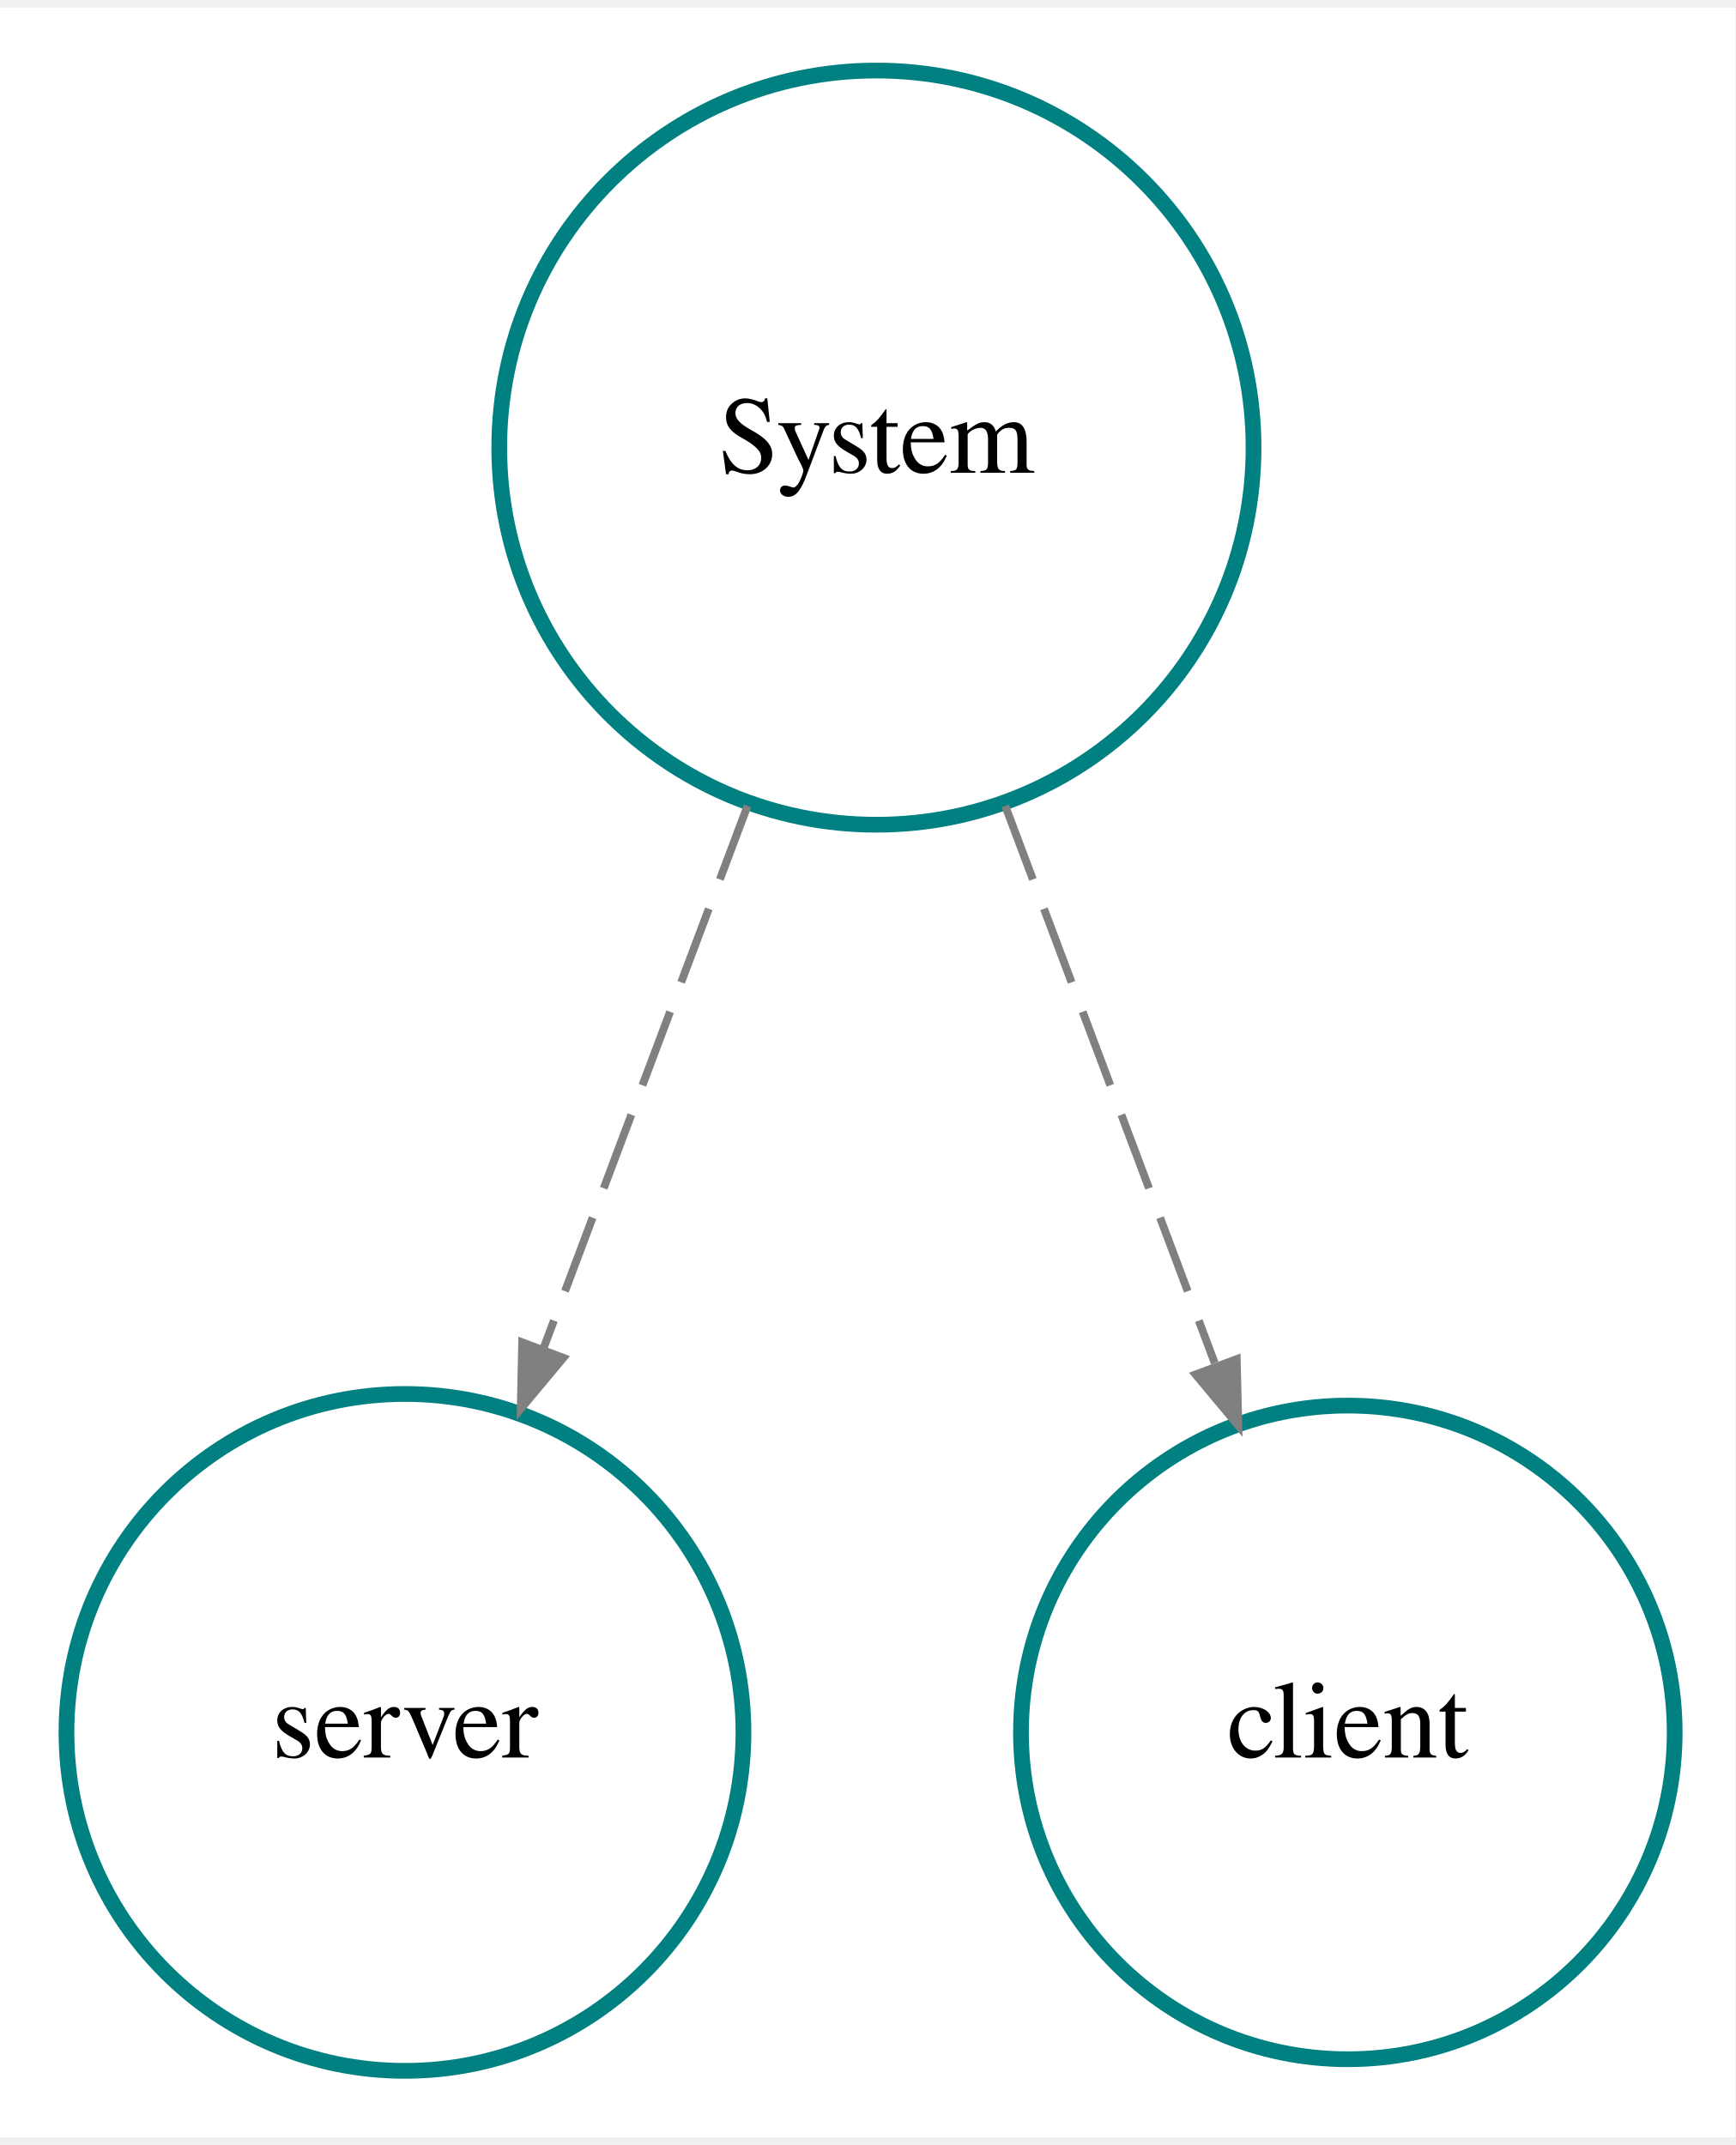
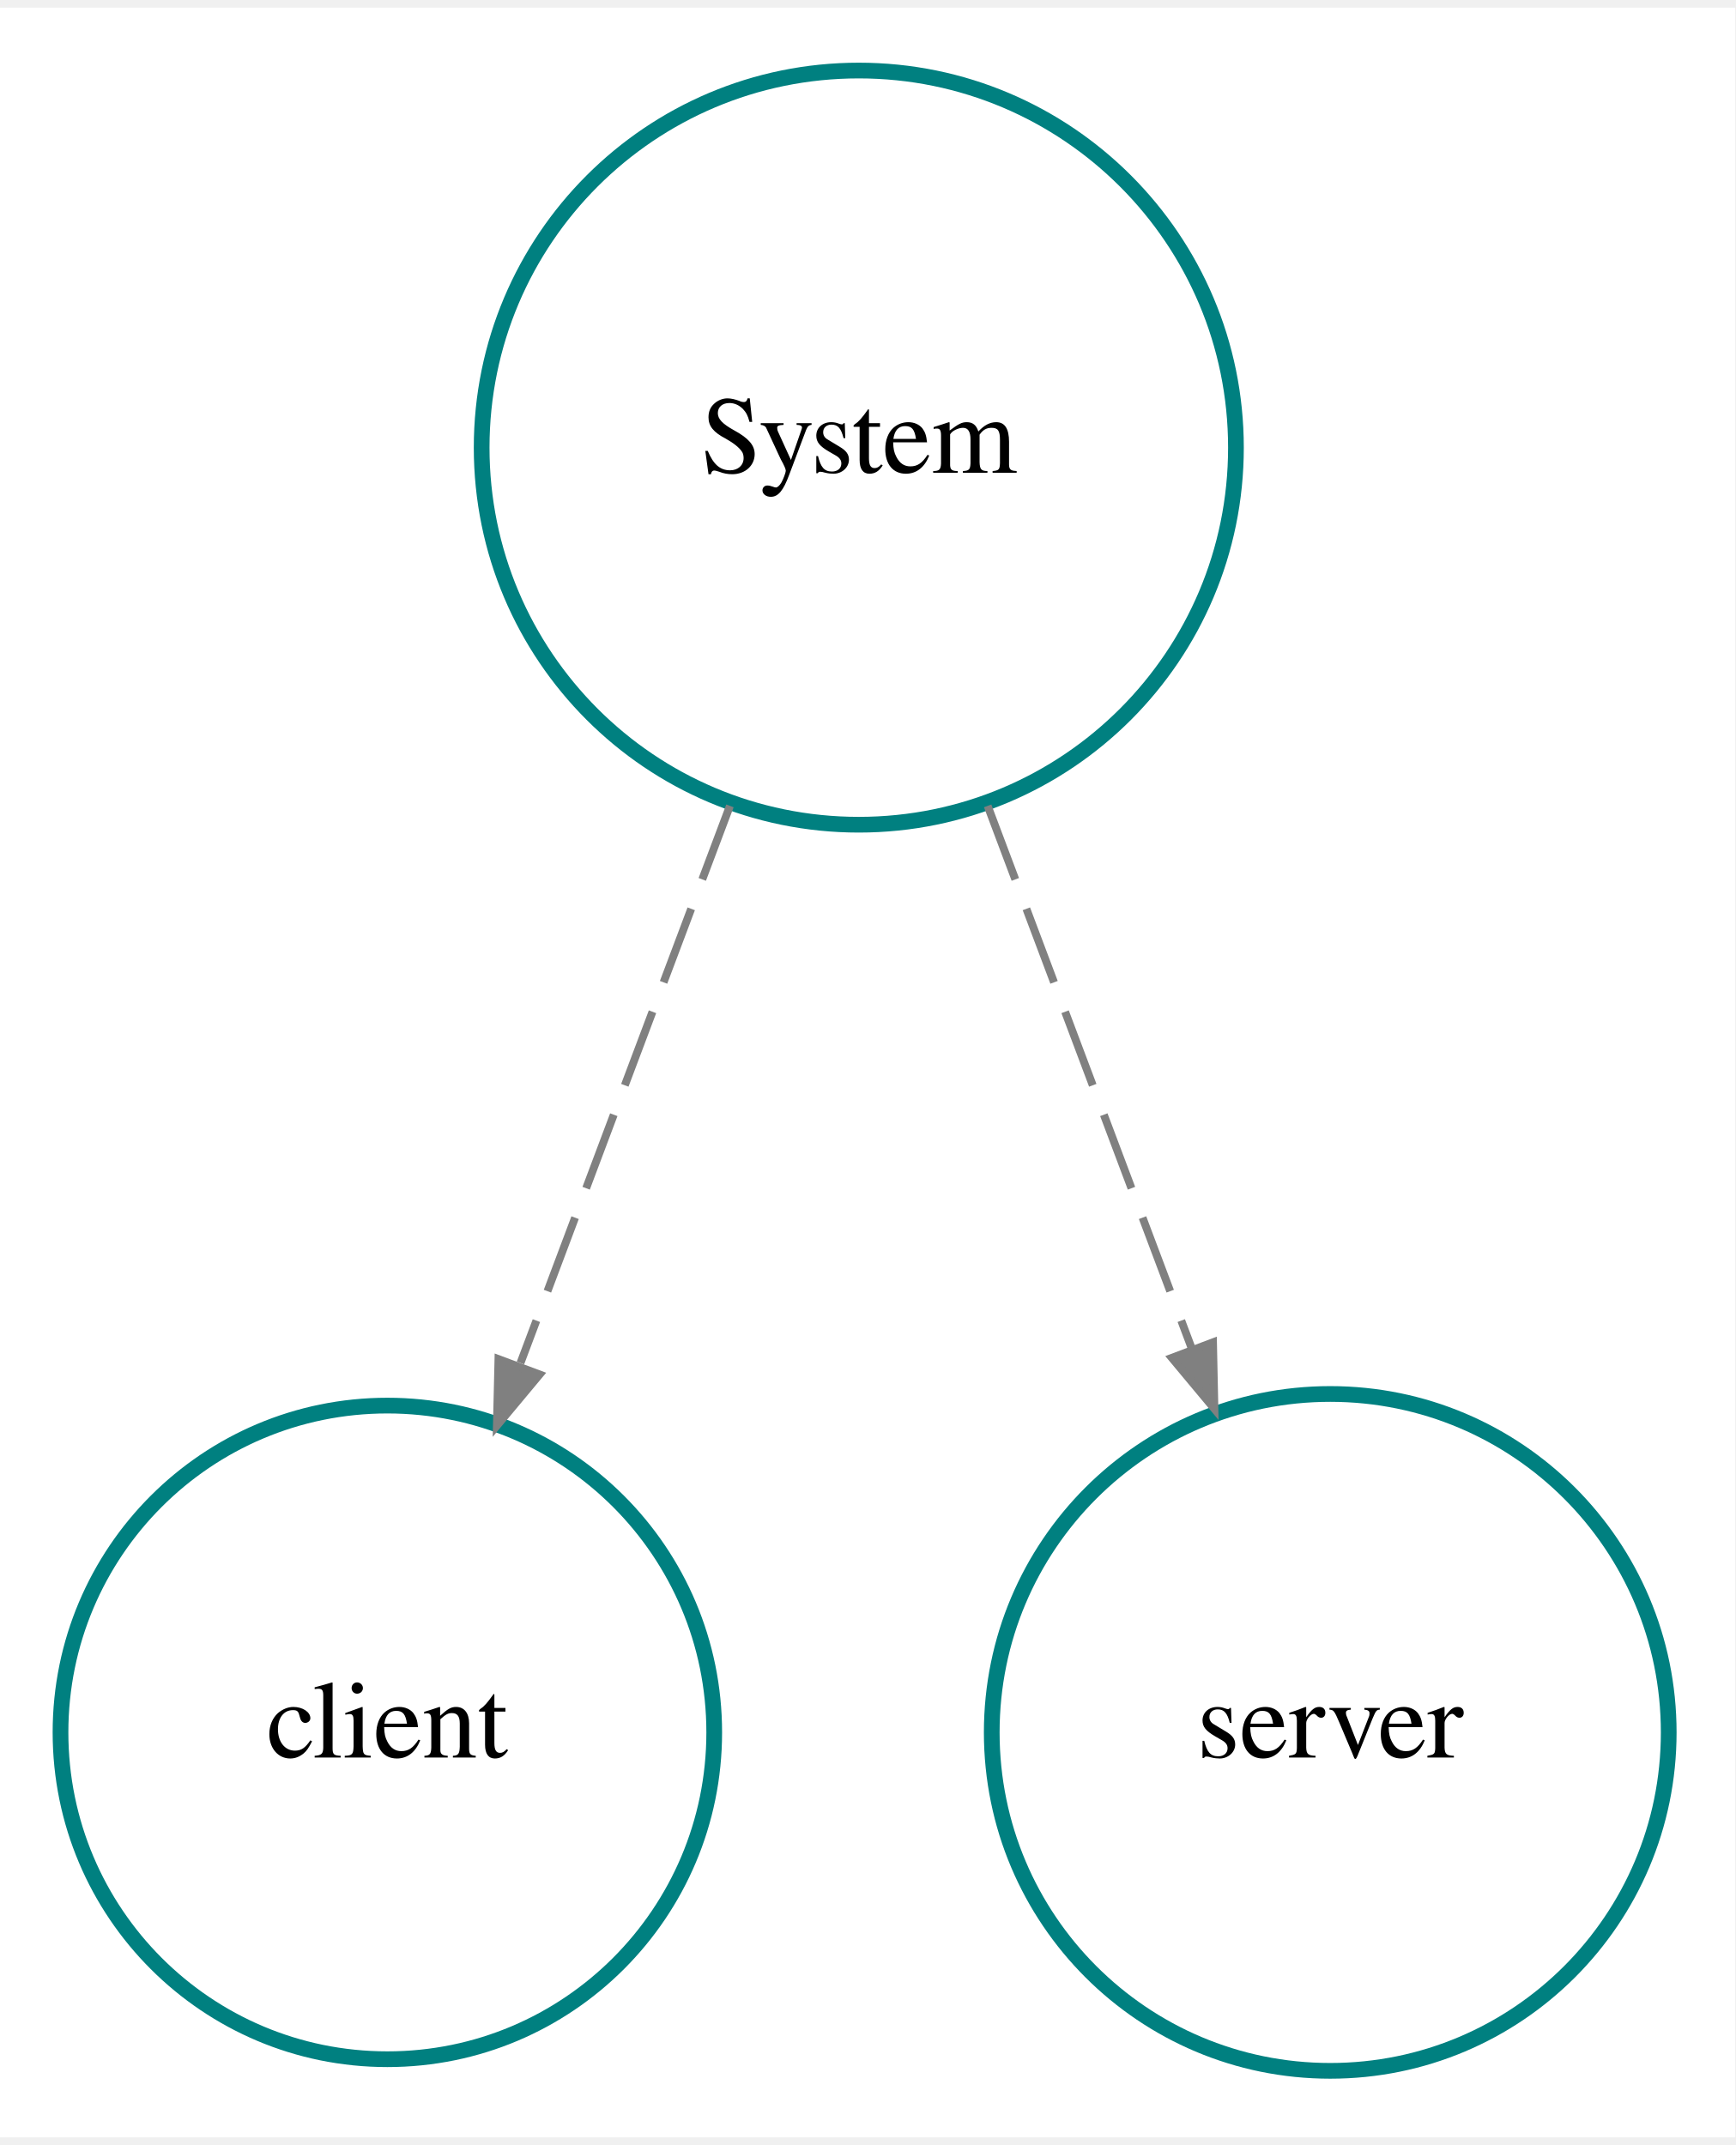
<svg xmlns="http://www.w3.org/2000/svg" width="110pt" height="136pt" viewBox="0.00 0.00 110.42 135.54">
  <g id="graph0" class="graph" transform="scale(1 1) rotate(0) translate(4 131.54)">
    <polygon fill="white" stroke="transparent" points="-4,4 -4,-131.54 106.42,-131.54 106.42,4 -4,4" />
    <g id="node1" class="node">
-       <ellipse fill="none" stroke="Teal" cx="21.77" cy="-21.77" rx="21.54" ry="21.54" />
-       <text text-anchor="middle" x="21.77" y="-20.17" font-family="Times,serif" font-size="7.00">server</text>
+       <ellipse fill="none" stroke="Teal" cx="20.65" cy="-21.77" rx="20.8" ry="20.8" />
+       <text text-anchor="middle" x="20.65" y="-20.17" font-family="Times,serif" font-size="7.00">client</text>
    </g>
    <g id="node2" class="node">
-       <ellipse fill="none" stroke="Teal" cx="51.77" cy="-103.54" rx="24" ry="24" />
-       <text text-anchor="middle" x="51.77" y="-101.94" font-family="Times,serif" font-size="7.00">System</text>
+       <ellipse fill="none" stroke="Teal" cx="50.65" cy="-103.54" rx="24" ry="24" />
+       <text text-anchor="middle" x="50.65" y="-101.94" font-family="Times,serif" font-size="7.00">System</text>
    </g>
    <g id="edge1" class="edge">
-       <path fill="none" stroke="grey" stroke-width="0.5" stroke-dasharray="5,2" d="M43.57,-80.74C39.55,-70.06 34.71,-57.18 30.61,-46.28" />
-       <polygon fill="grey" stroke="grey" stroke-width="0.5" points="31.85,-45.61 29.14,-42.36 29.23,-46.6 31.85,-45.61" />
+       <path fill="none" stroke="grey" stroke-width="0.5" stroke-dasharray="5,2" d="M42.45,-80.74C38.31,-69.73 33.29,-56.39 29.12,-45.28" />
+       <polygon fill="grey" stroke="grey" stroke-width="0.5" points="30.34,-44.55 27.62,-41.29 27.72,-45.53 30.34,-44.55" />
    </g>
    <g id="node3" class="node">
-       <ellipse fill="none" stroke="Teal" cx="81.77" cy="-21.77" rx="20.8" ry="20.8" />
-       <text text-anchor="middle" x="81.77" y="-20.17" font-family="Times,serif" font-size="7.00">client</text>
+       <ellipse fill="none" stroke="Teal" cx="80.65" cy="-21.77" rx="21.54" ry="21.54" />
+       <text text-anchor="middle" x="80.65" y="-20.17" font-family="Times,serif" font-size="7.00">server</text>
    </g>
    <g id="edge2" class="edge">
-       <path fill="none" stroke="grey" stroke-width="0.5" stroke-dasharray="5,2" d="M59.97,-80.74C64.11,-69.73 69.12,-56.39 73.3,-45.28" />
-       <polygon fill="grey" stroke="grey" stroke-width="0.5" points="74.7,-45.53 74.8,-41.29 72.08,-44.55 74.7,-45.53" />
+       <path fill="none" stroke="grey" stroke-width="0.5" stroke-dasharray="5,2" d="M58.85,-80.74C62.87,-70.06 67.71,-57.18 71.81,-46.28" />
+       <polygon fill="grey" stroke="grey" stroke-width="0.5" points="73.19,-46.6 73.28,-42.36 70.57,-45.61 73.19,-46.6" />
    </g>
  </g>
</svg>
